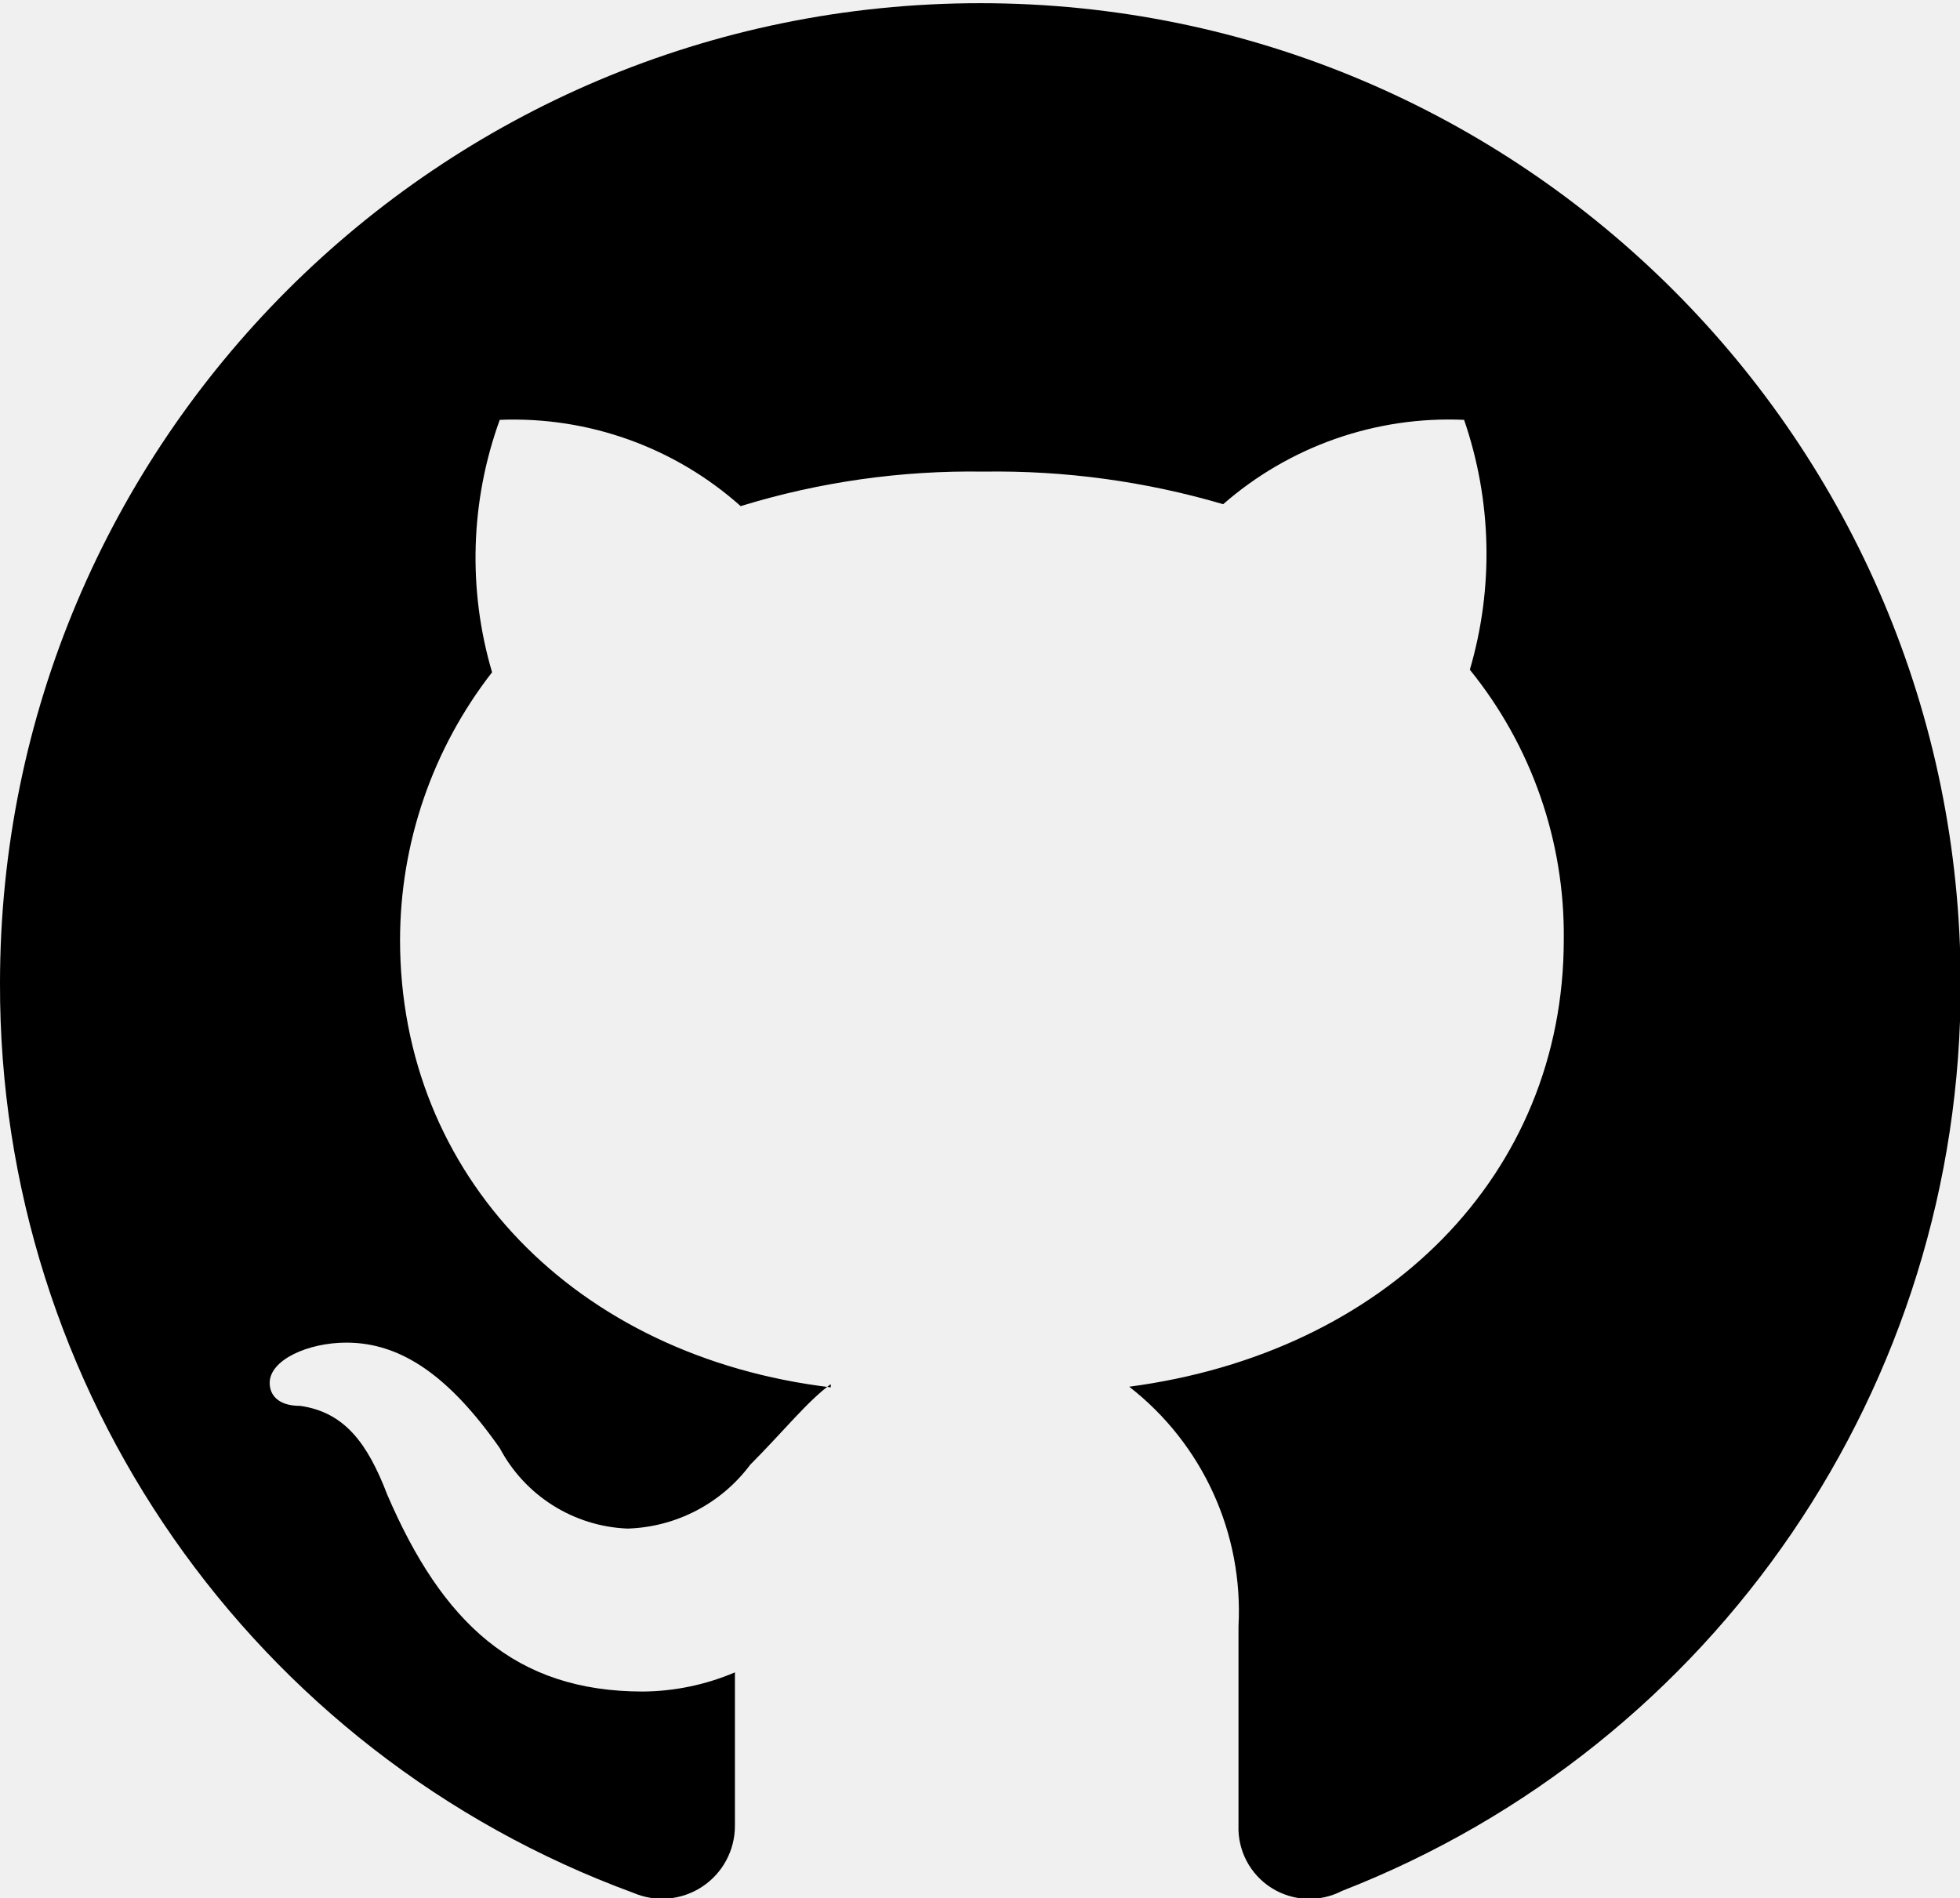
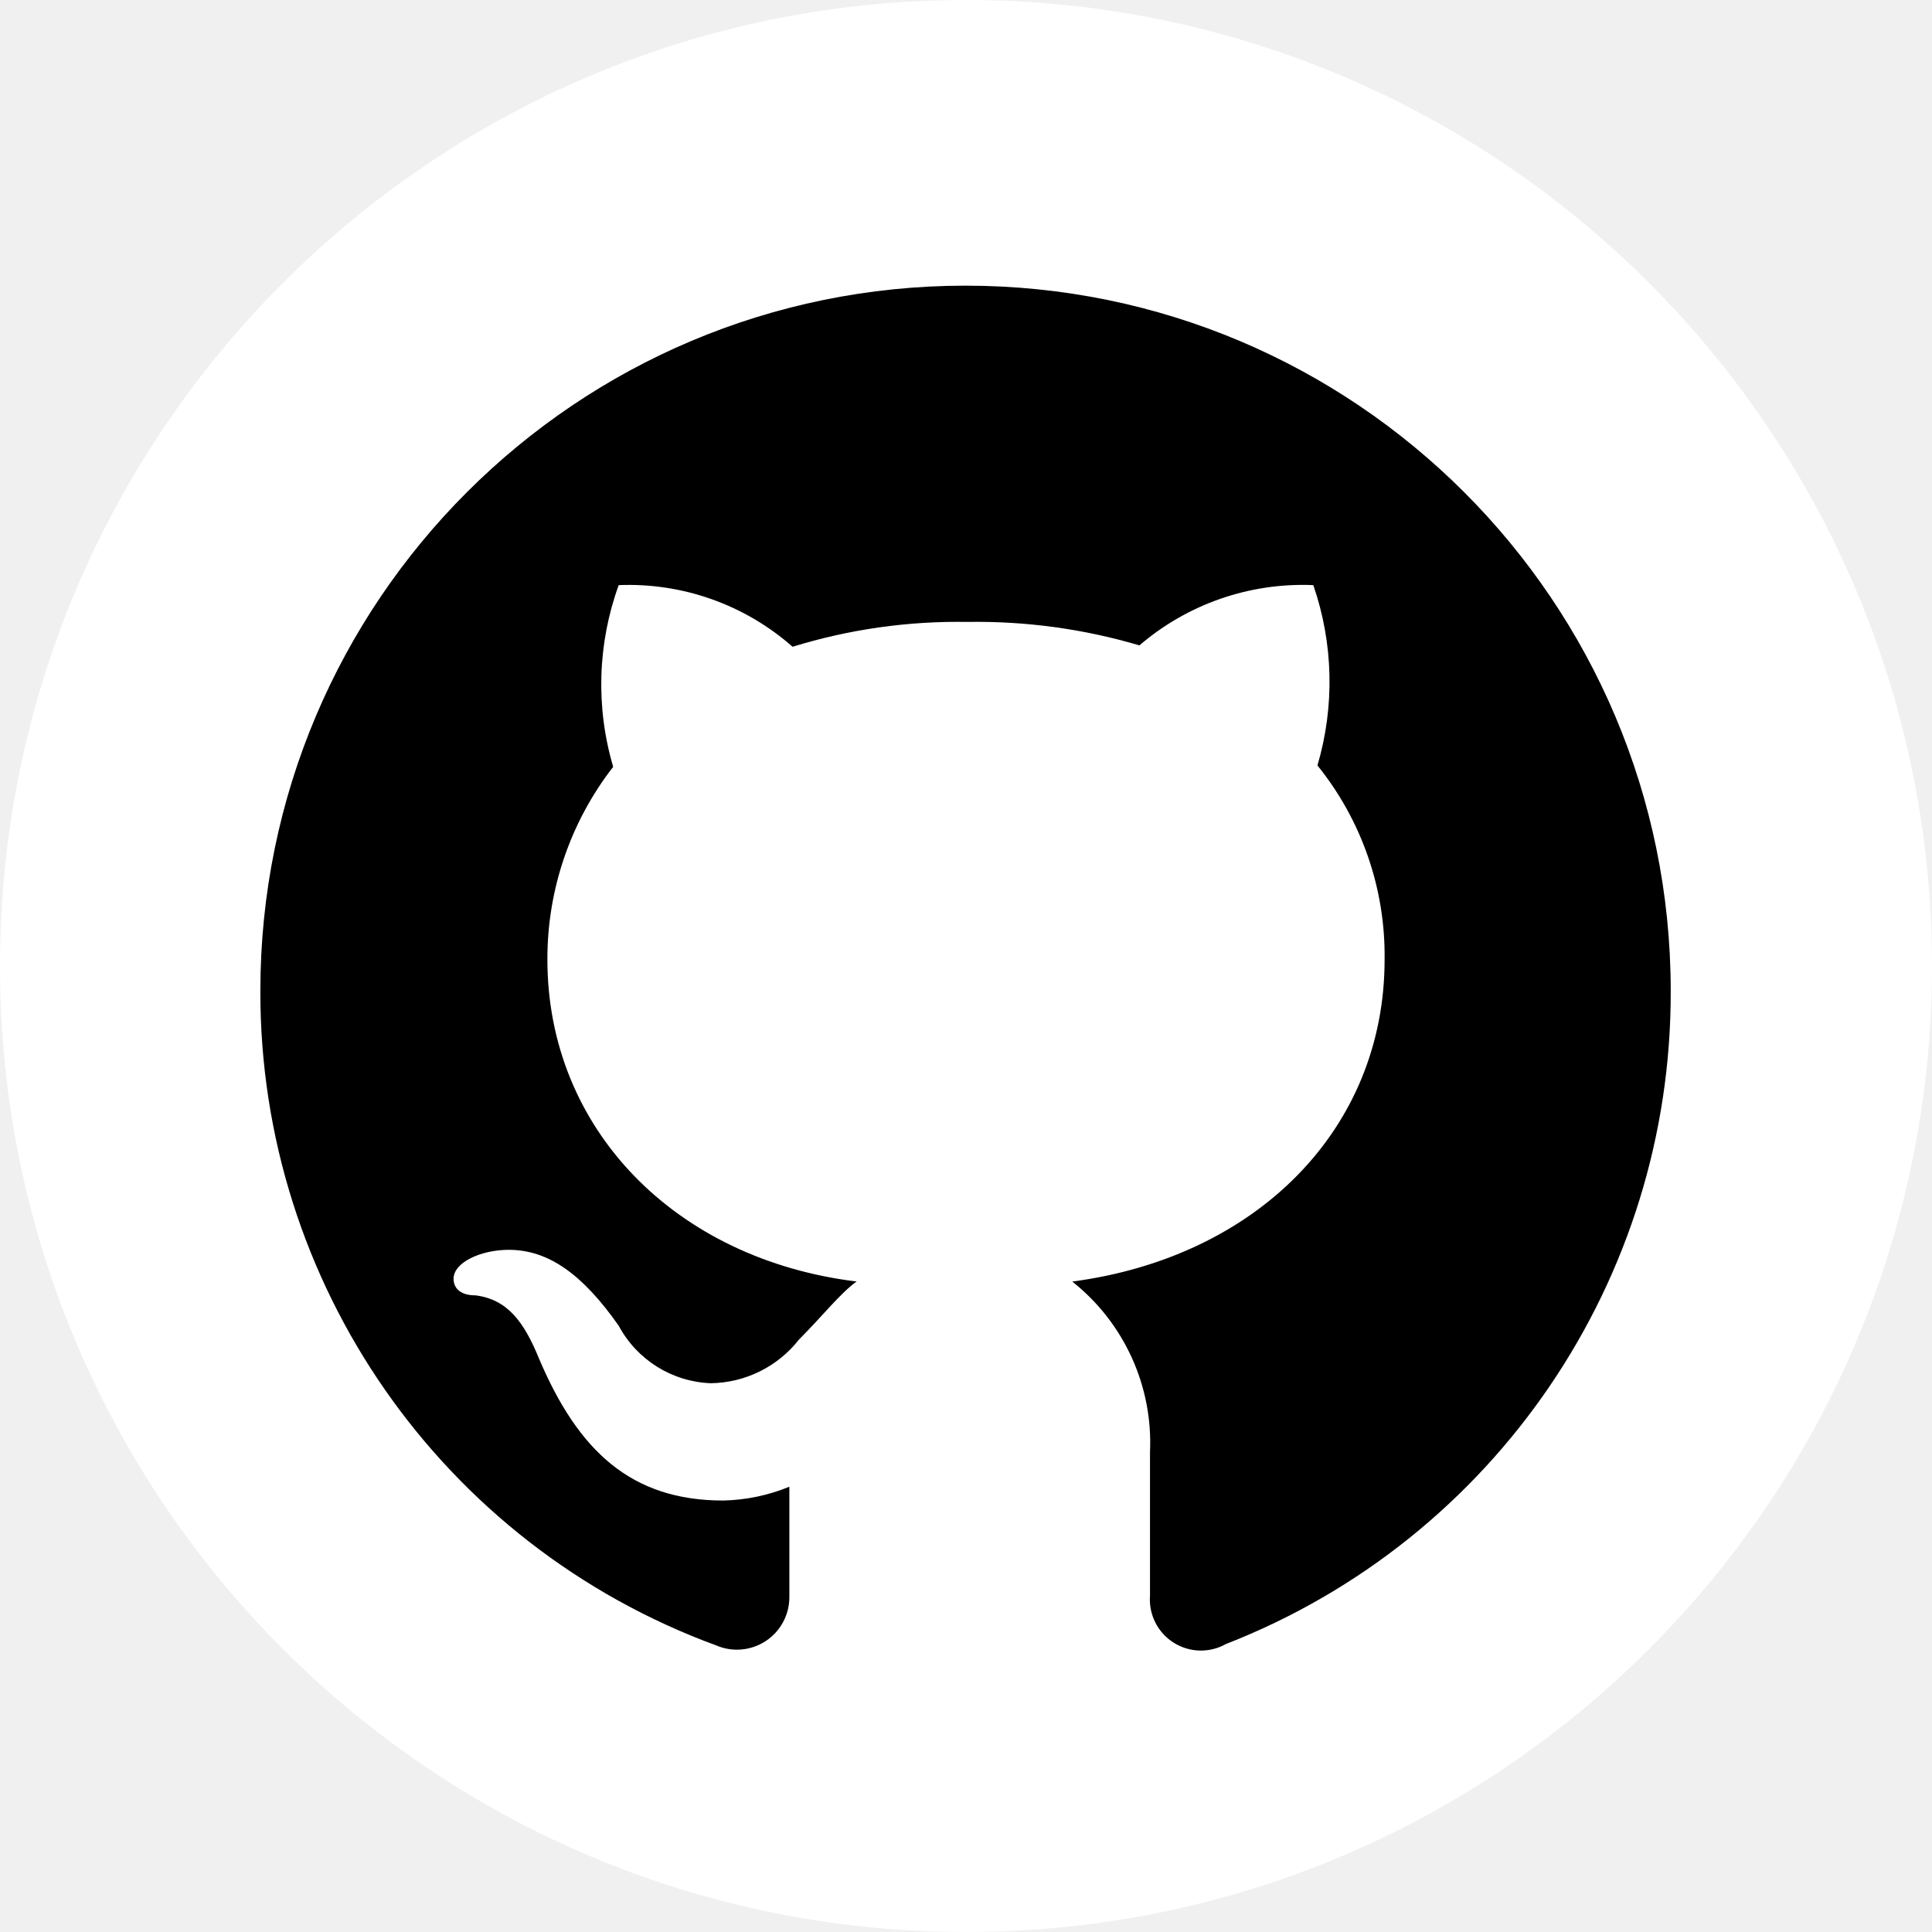
- <svg xmlns="http://www.w3.org/2000/svg" viewBox="0 0 30.67 29.7">
+ <svg xmlns="http://www.w3.org/2000/svg" viewBox="0 0 42 42">
+   <defs>
+     <style>.cls-1{fill:#fff;}</style>
+   </defs>
  <g id="Layer_2" data-name="Layer 2">
    <g id="Layer_1-2" data-name="Layer 1">
-       <path d="M13,21.71c-4-.48-6.74-3.32-6.74-7a6.83,6.83,0,0,1,1.44-4.19,6.33,6.33,0,0,1,.12-3.95,5.34,5.34,0,0,1,3.77,1.35,12.27,12.27,0,0,1,3.8-.54,12.59,12.59,0,0,1,3.75.51,5.37,5.37,0,0,1,3.77-1.32A6.44,6.44,0,0,1,23,10.48a6.59,6.59,0,0,1,1.47,4.22c0,3.69-2.79,6.47-6.8,7a4.45,4.45,0,0,1,1.71,3.75v3.11A1.11,1.11,0,0,0,21,29.59a15.2,15.2,0,0,0,9.68-14.2A15.34,15.34,0,1,0,0,15.39,15.12,15.12,0,0,0,9.91,29.62a1.14,1.14,0,0,0,1.59-1.05v-2.4a3.75,3.75,0,0,1-1.44.3c-2,0-3.14-1.08-4-3.08C5.75,22.58,5.39,22.1,4.7,22c-.36,0-.48-.18-.48-.36,0-.36.6-.63,1.2-.63.87,0,1.62.54,2.4,1.65a2.37,2.37,0,0,0,2,1.26,2.49,2.49,0,0,0,1.92-1c.51-.51.9-1,1.26-1.26" />
+       <circle class="cls-1" cx="21" cy="21" r="21" />
+       <path d="M18.63,27.86c-3.95-.48-6.73-3.32-6.73-7a6.8,6.8,0,0,1,1.43-4.19,6.33,6.33,0,0,1,.12-3.95,5.39,5.39,0,0,1,3.78,1.34,12.19,12.19,0,0,1,3.8-.54,12.48,12.48,0,0,1,3.74.51,5.45,5.45,0,0,1,3.78-1.31,6.43,6.43,0,0,1,.09,3.92,6.58,6.58,0,0,1,1.46,4.22c0,3.69-2.78,6.47-6.79,7A4.47,4.47,0,0,1,25,31.57v3.12a1.11,1.11,0,0,0,1.65,1.05,15.19,15.19,0,0,0,9.67-14.2,15.33,15.33,0,1,0-30.66,0,15.12,15.12,0,0,0,9.91,14.23,1.14,1.14,0,0,0,1.59-1.05v-2.4a4,4,0,0,1-1.44.3c-2,0-3.15-1.08-4-3.08-.33-.81-.69-1.29-1.38-1.38-.36,0-.48-.18-.48-.36,0-.36.6-.63,1.2-.63.87,0,1.61.54,2.39,1.65a2.37,2.37,0,0,0,2,1.25,2.48,2.48,0,0,0,1.92-.95c.51-.51.89-1,1.25-1.26" />
    </g>
  </g>
</svg>
